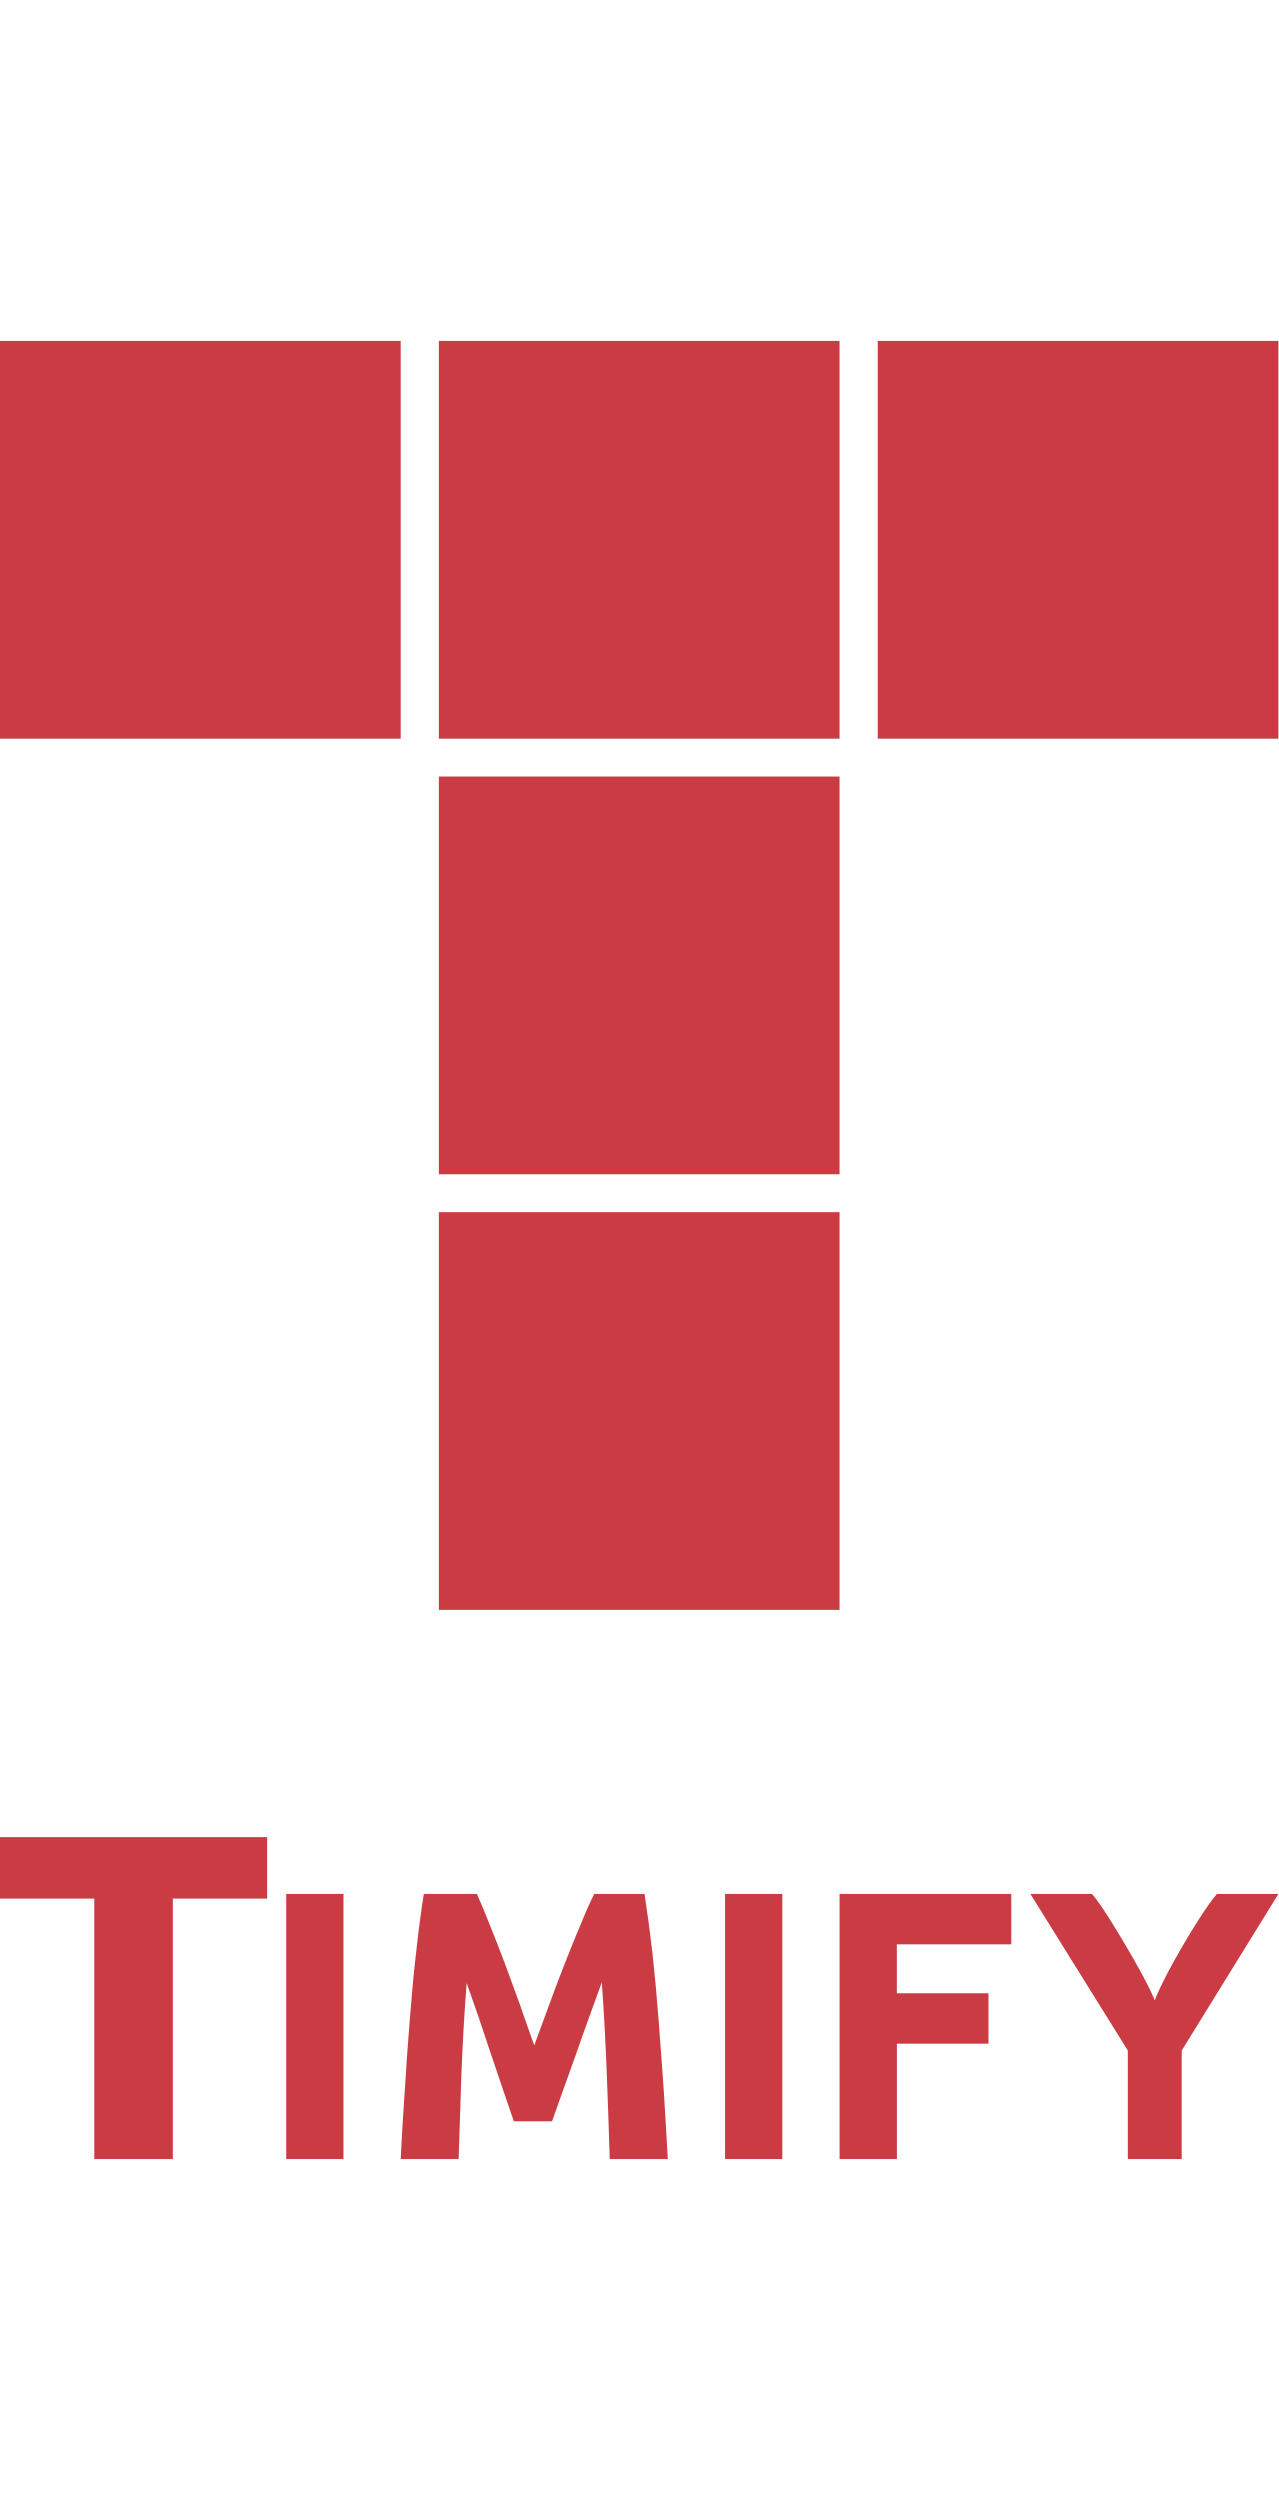
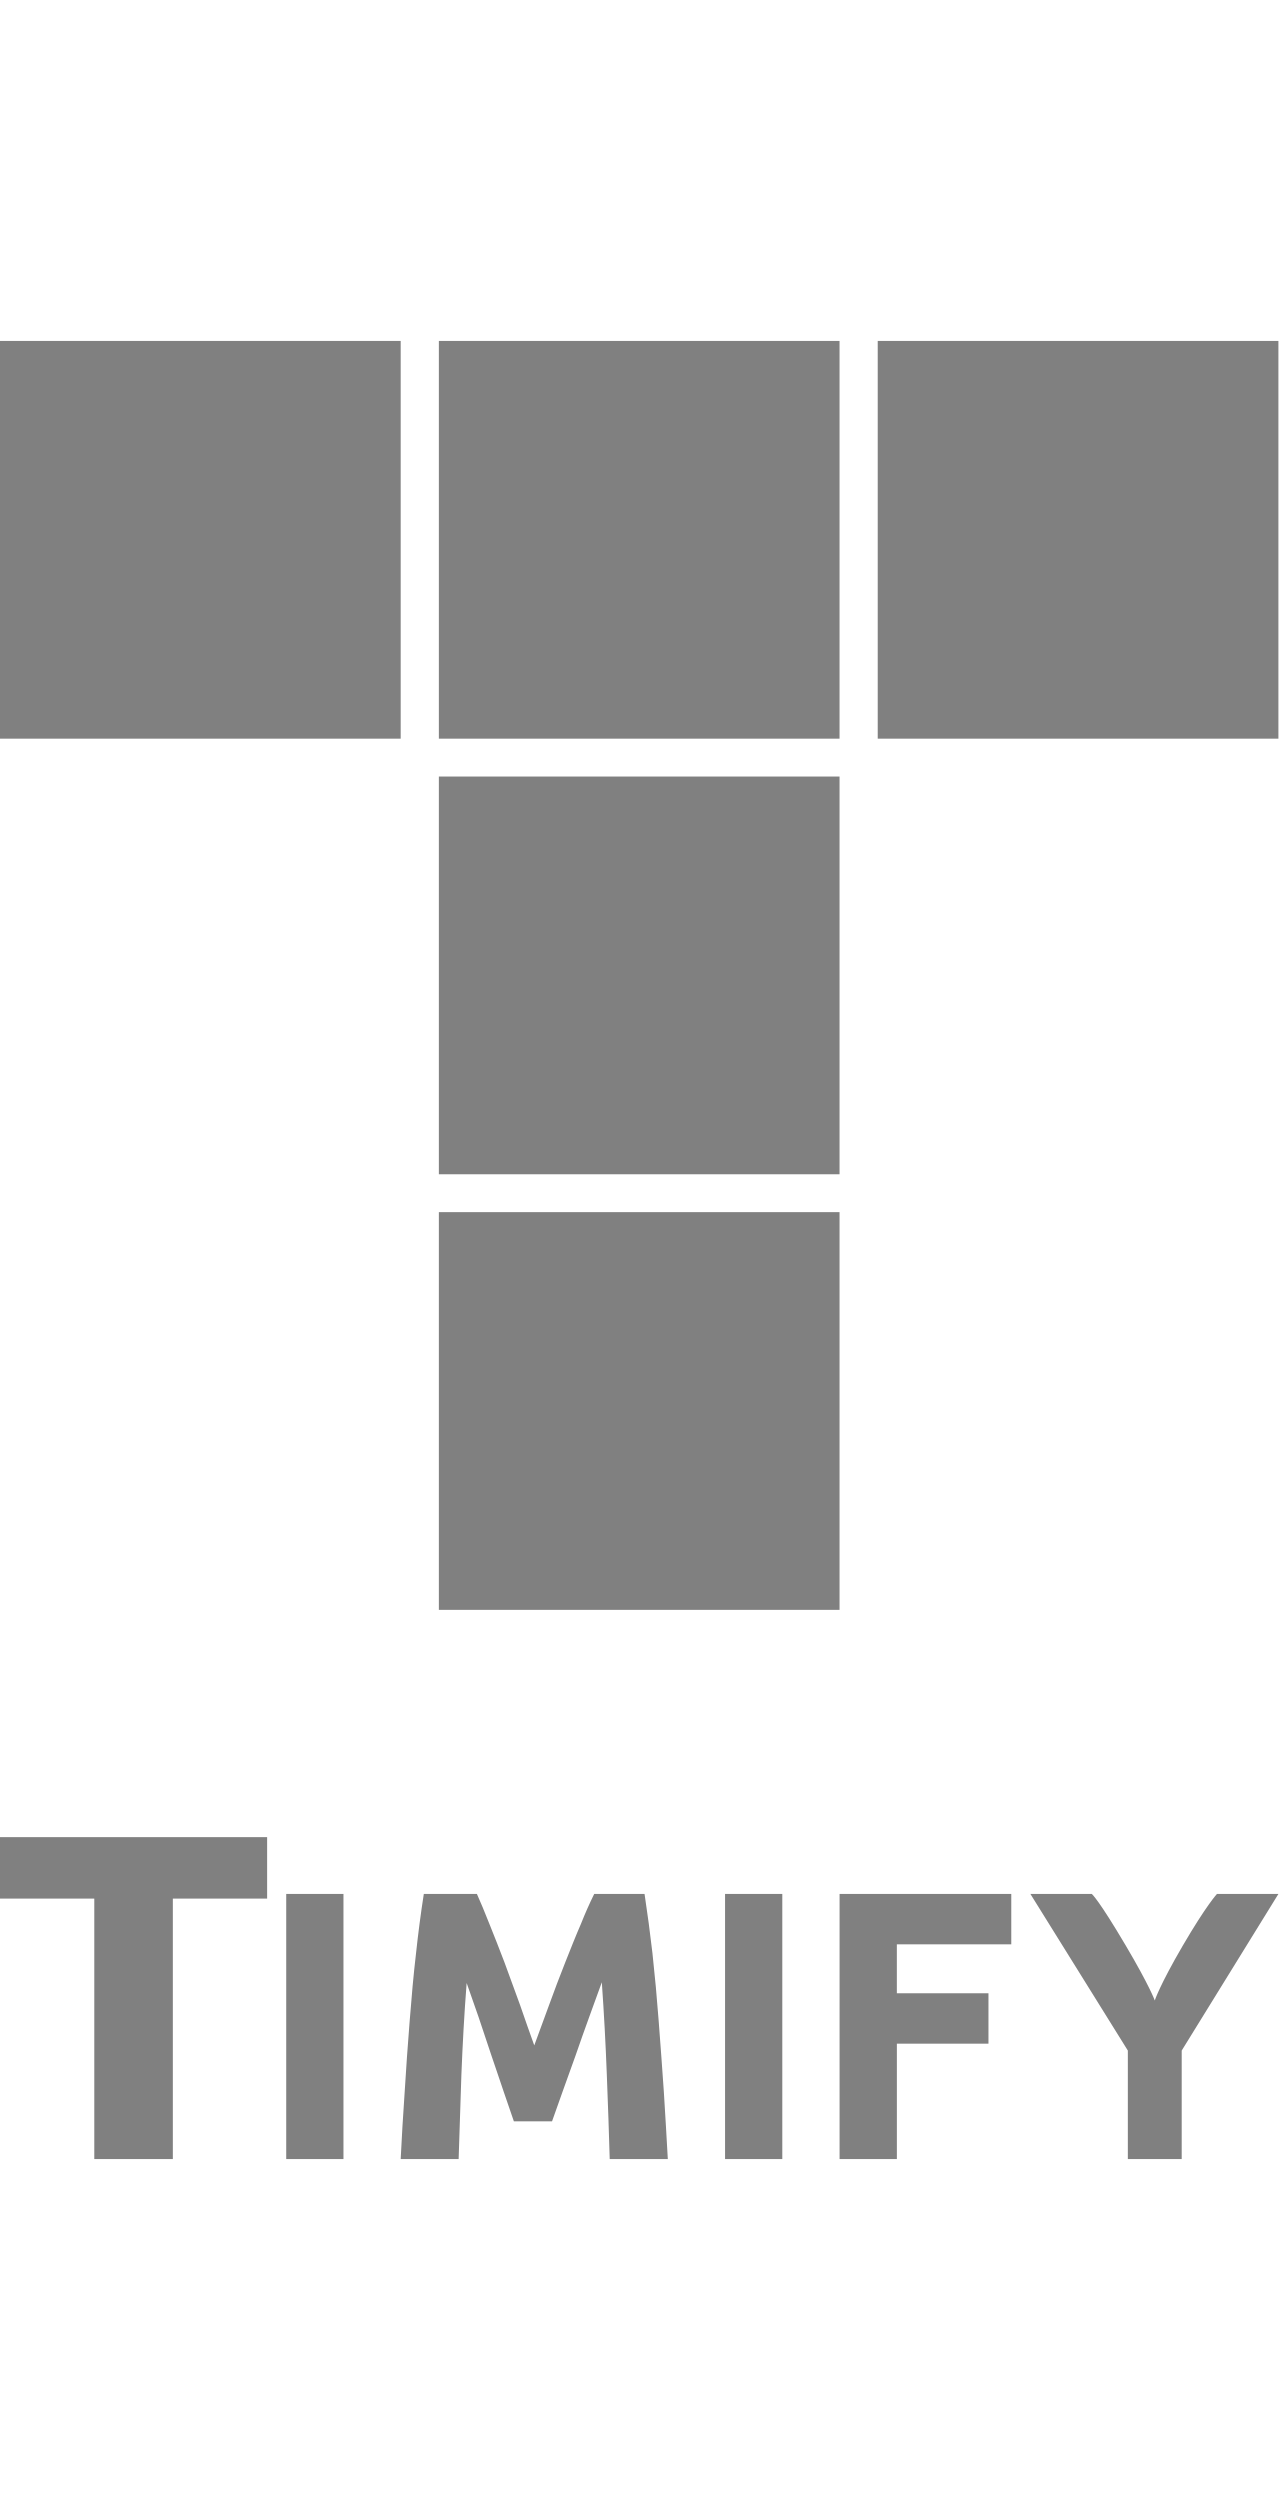
<svg xmlns="http://www.w3.org/2000/svg" height="88" width="45">
-   <path d="M15.448 27.333h14.104v14H15.448zm0 15.334h14.104v14H15.448zM30.896 12H45v14H30.896zm-15.448 0h14.104v14H15.448zM0 12h14.104v14H0zm0 52.667v2.163h3.319V76h2.765v-9.17h3.319v-2.163zm14.645 4.084c-.09.759-.16 1.563-.225 2.394-.064.831-.128 1.668-.176 2.5-.06.836-.102 1.618-.14 2.355h2.04c.03-.99.062-1.98.097-2.97.042-1.062.1-2.14.185-3.228l.42 1.199c.15.449.3.903.45 1.347.155.443.294.875.434 1.28.144.41.257.754.358 1.042h1.344l.37-1.042.46-1.28c.156-.444.311-.898.477-1.347l.445-1.225a99.13 99.13 0 0 1 .176 3.253c.038 1.07.08 2.062.102 2.971h2.045c-.037-.737-.09-1.519-.139-2.356-.058-.83-.117-1.668-.182-2.5-.06-.8-.133-1.597-.22-2.394-.08-.696-.173-1.39-.278-2.083h-1.772a14.41 14.41 0 0 0-.466 1.053c-.182.415-.359.87-.552 1.352a53.47 53.47 0 0 0-.567 1.496c-.188.51-.359.987-.525 1.43-.16-.443-.327-.92-.503-1.43-.182-.504-.365-1.008-.547-1.496-.182-.482-.364-.937-.53-1.352-.166-.416-.31-.77-.439-1.053h-1.869a43.58 43.58 0 0 0-.273 2.084zm10.877-2.084h2.015V76h-2.015zm-15.447 0h2.015V76h-2.015zm25.522 0v1.773h-4.028v1.724h3.225v1.773H31.57V76h-2.017v-9.333zM39.7 72.18l-1.838-2.954-1.593-2.56h2.162s.23.182 1.19 1.808c.851 1.44 1.027 1.943 1.027 1.943s.164-.522.988-1.934c.828-1.418 1.201-1.816 1.201-1.816H45l-3.404 5.513V76H39.7z" fill="#cb3b43" />
+   <path d="M15.448 27.333h14.104v14H15.448zm0 15.334h14.104v14H15.448zM30.896 12H45v14H30.896zm-15.448 0h14.104v14H15.448zM0 12h14.104v14H0zm0 52.667v2.163h3.319V76h2.765v-9.17h3.319v-2.163zm14.645 4.084c-.09.759-.16 1.563-.225 2.394-.064.831-.128 1.668-.176 2.5-.06.836-.102 1.618-.14 2.355h2.04c.03-.99.062-1.98.097-2.97.042-1.062.1-2.14.185-3.228l.42 1.199c.15.449.3.903.45 1.347.155.443.294.875.434 1.28.144.41.257.754.358 1.042h1.344l.37-1.042.46-1.28c.156-.444.311-.898.477-1.347l.445-1.225a99.13 99.13 0 0 1 .176 3.253c.038 1.07.08 2.062.102 2.971h2.045c-.037-.737-.09-1.519-.139-2.356-.058-.83-.117-1.668-.182-2.5-.06-.8-.133-1.597-.22-2.394-.08-.696-.173-1.39-.278-2.083h-1.772a14.41 14.41 0 0 0-.466 1.053c-.182.415-.359.87-.552 1.352a53.47 53.47 0 0 0-.567 1.496c-.188.51-.359.987-.525 1.43-.16-.443-.327-.92-.503-1.43-.182-.504-.365-1.008-.547-1.496-.182-.482-.364-.937-.53-1.352-.166-.416-.31-.77-.439-1.053h-1.869a43.58 43.58 0 0 0-.273 2.084zm10.877-2.084h2.015V76h-2.015zm-15.447 0h2.015V76h-2.015zm25.522 0v1.773h-4.028v1.724h3.225v1.773H31.57V76h-2.017v-9.333zM39.7 72.18l-1.838-2.954-1.593-2.56h2.162s.23.182 1.19 1.808c.851 1.44 1.027 1.943 1.027 1.943s.164-.522.988-1.934c.828-1.418 1.201-1.816 1.201-1.816H45l-3.404 5.513V76H39.7z" fill="#808080" />
</svg>
